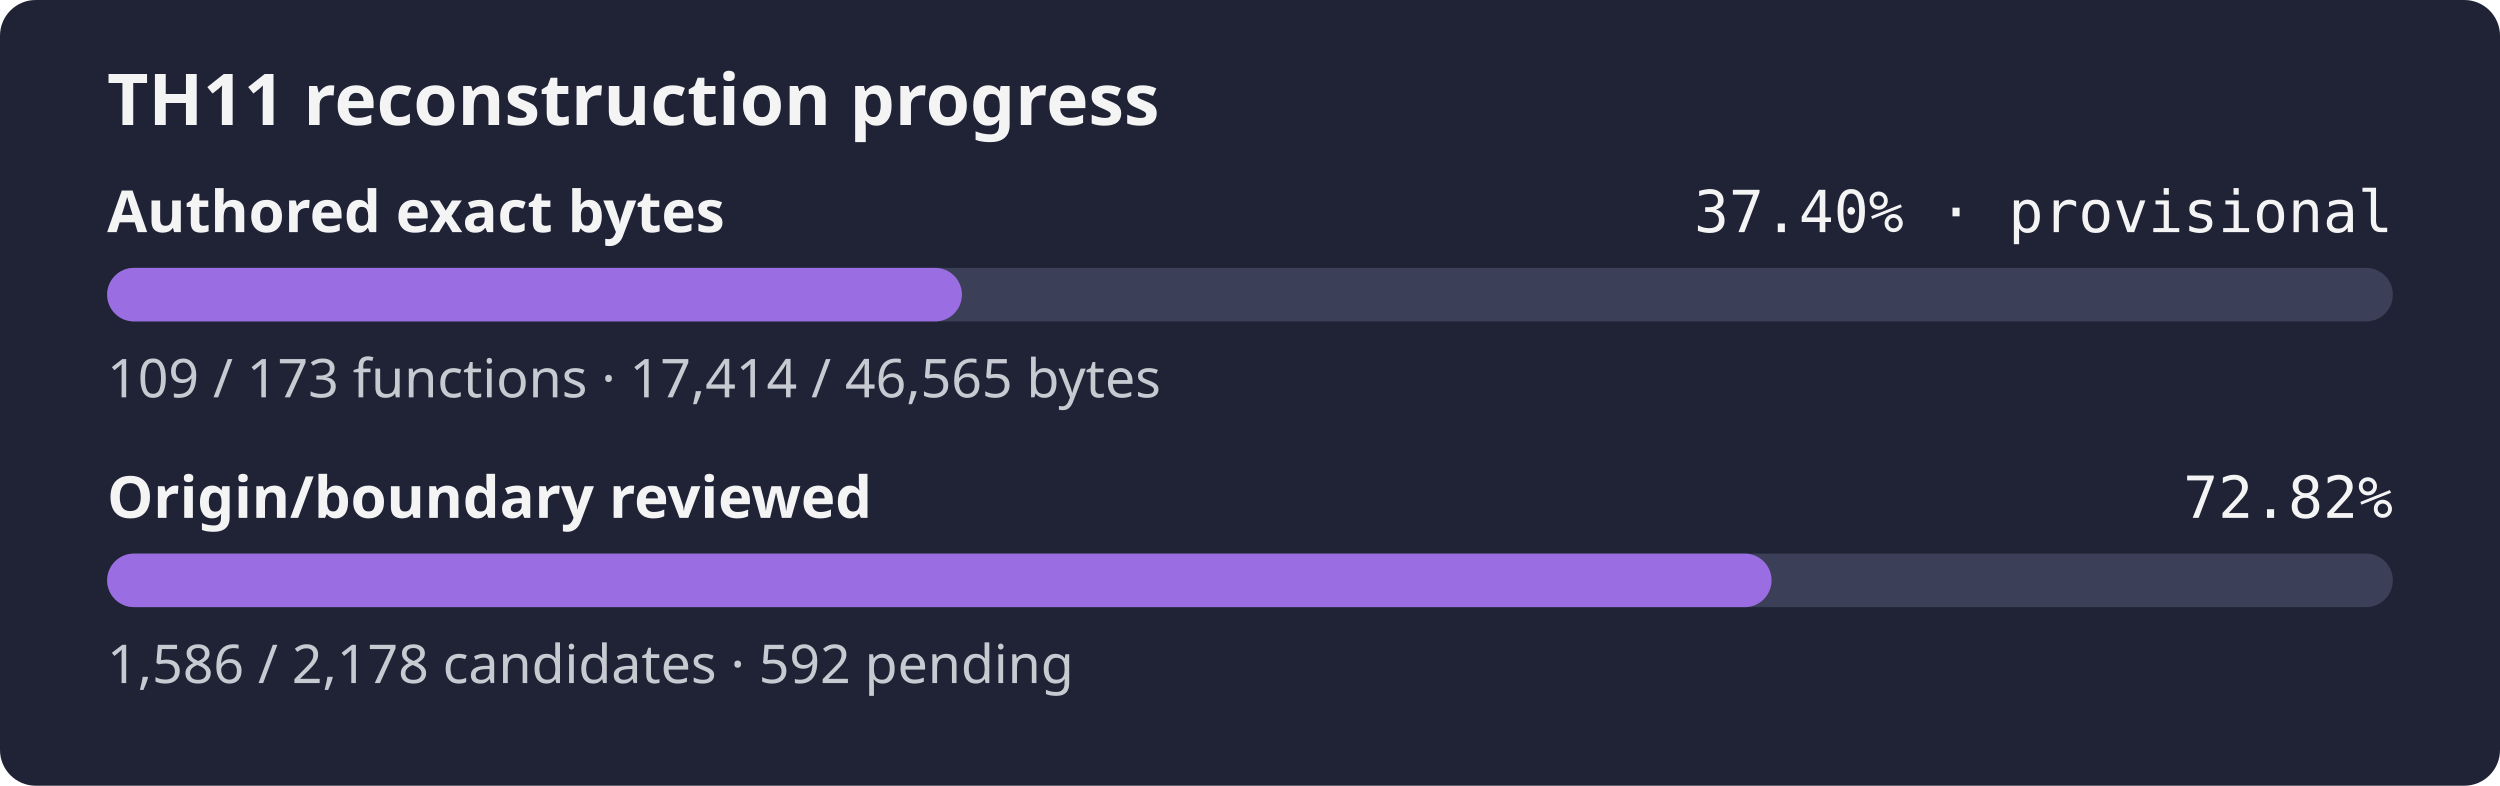
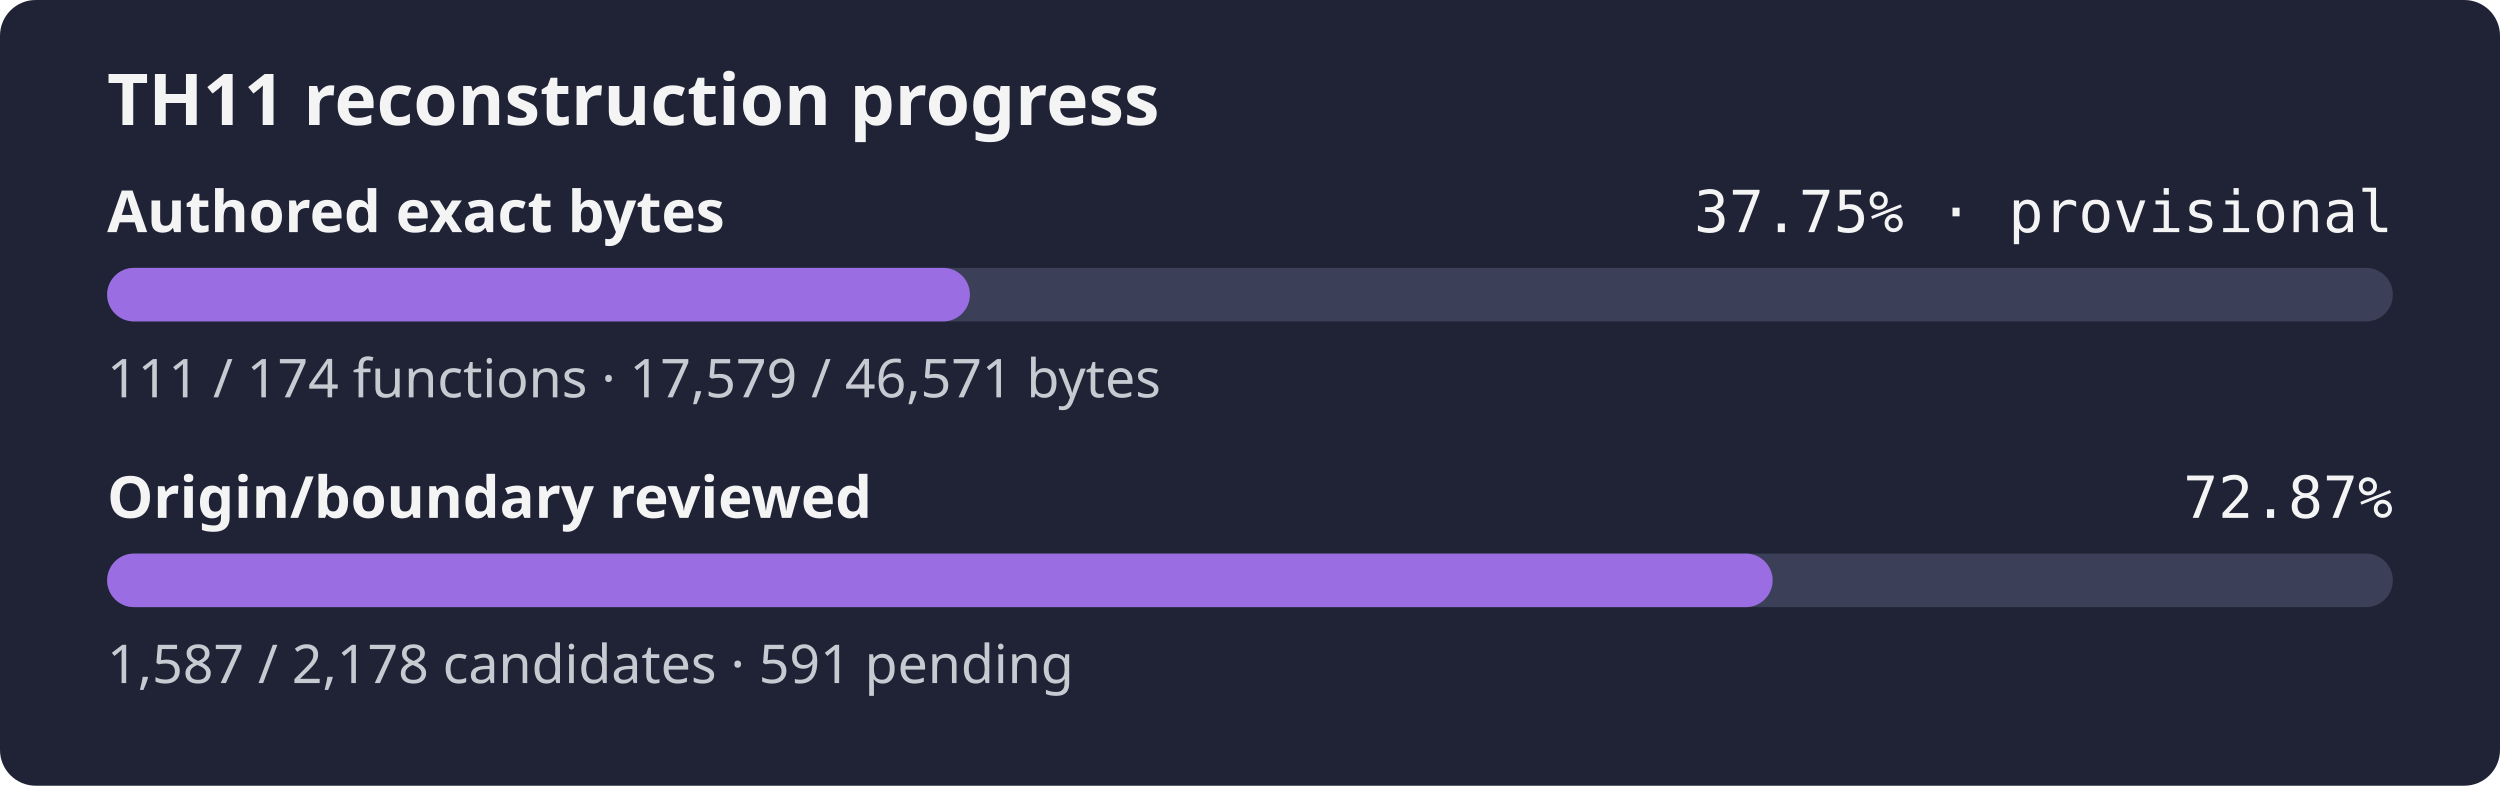
- <svg xmlns="http://www.w3.org/2000/svg" width="560" height="176" role="img" aria-label="TH11 reconstruction progress: currently classified authored bytes 37.40% exact, provisional inventory, origin and boundary review 72.82%">
+ <svg xmlns="http://www.w3.org/2000/svg" width="560" height="176" role="img" aria-label="TH11 reconstruction progress: currently classified authored bytes 37.75% exact, provisional inventory, origin and boundary review 72.87%">
  <rect width="560" height="176" rx="8" fill="#1f2335" />
  <text x="24" y="28" fill="#f4f4f5" font-family="sans-serif" font-size="16" font-weight="600">TH11 reconstruction progress</text>
  <text x="24" y="52" fill="#f4f4f5" font-family="sans-serif" font-size="13" font-weight="600">Authored exact bytes</text>
-   <text x="536" y="52" fill="#f4f4f5" text-anchor="end" font-family="monospace" font-size="13">37.40% · provisional</text>
+   <text x="536" y="52" fill="#f4f4f5" text-anchor="end" font-family="monospace" font-size="13">37.75% · provisional</text>
  <rect x="24" y="60" width="512" height="12" rx="6" fill="#3b4058" />
-   <rect x="24" y="60" width="191.47" height="12" rx="6" fill="#9b6de3" />
-   <text x="24" y="89" fill="#c8cad2" font-family="sans-serif" font-size="12">109 / 173 functions · 17,414 / 46,565 bytes</text>
+   <rect x="24" y="60" width="193.26" height="12" rx="6" fill="#9b6de3" />
+   <text x="24" y="89" fill="#c8cad2" font-family="sans-serif" font-size="12">111 / 174 functions · 17,579 / 46,571 bytes</text>
  <text x="24" y="116" fill="#f4f4f5" font-family="sans-serif" font-size="13" font-weight="600">Origin/boundary reviewed</text>
-   <text x="536" y="116" fill="#f4f4f5" text-anchor="end" font-family="monospace" font-size="13">72.82%</text>
+   <text x="536" y="116" fill="#f4f4f5" text-anchor="end" font-family="monospace" font-size="13">72.87%</text>
  <rect x="24" y="124" width="512" height="12" rx="6" fill="#3b4058" />
-   <rect x="24" y="124" width="372.83" height="12" rx="6" fill="#9b6de3" />
-   <text x="24" y="153" fill="#c8cad2" font-family="sans-serif" font-size="12">1,586 / 2,178 candidates · 592 pending</text>
+   <rect x="24" y="124" width="373.07" height="12" rx="6" fill="#9b6de3" />
+   <text x="24" y="153" fill="#c8cad2" font-family="sans-serif" font-size="12">1,587 / 2,178 candidates · 591 pending</text>
</svg>
